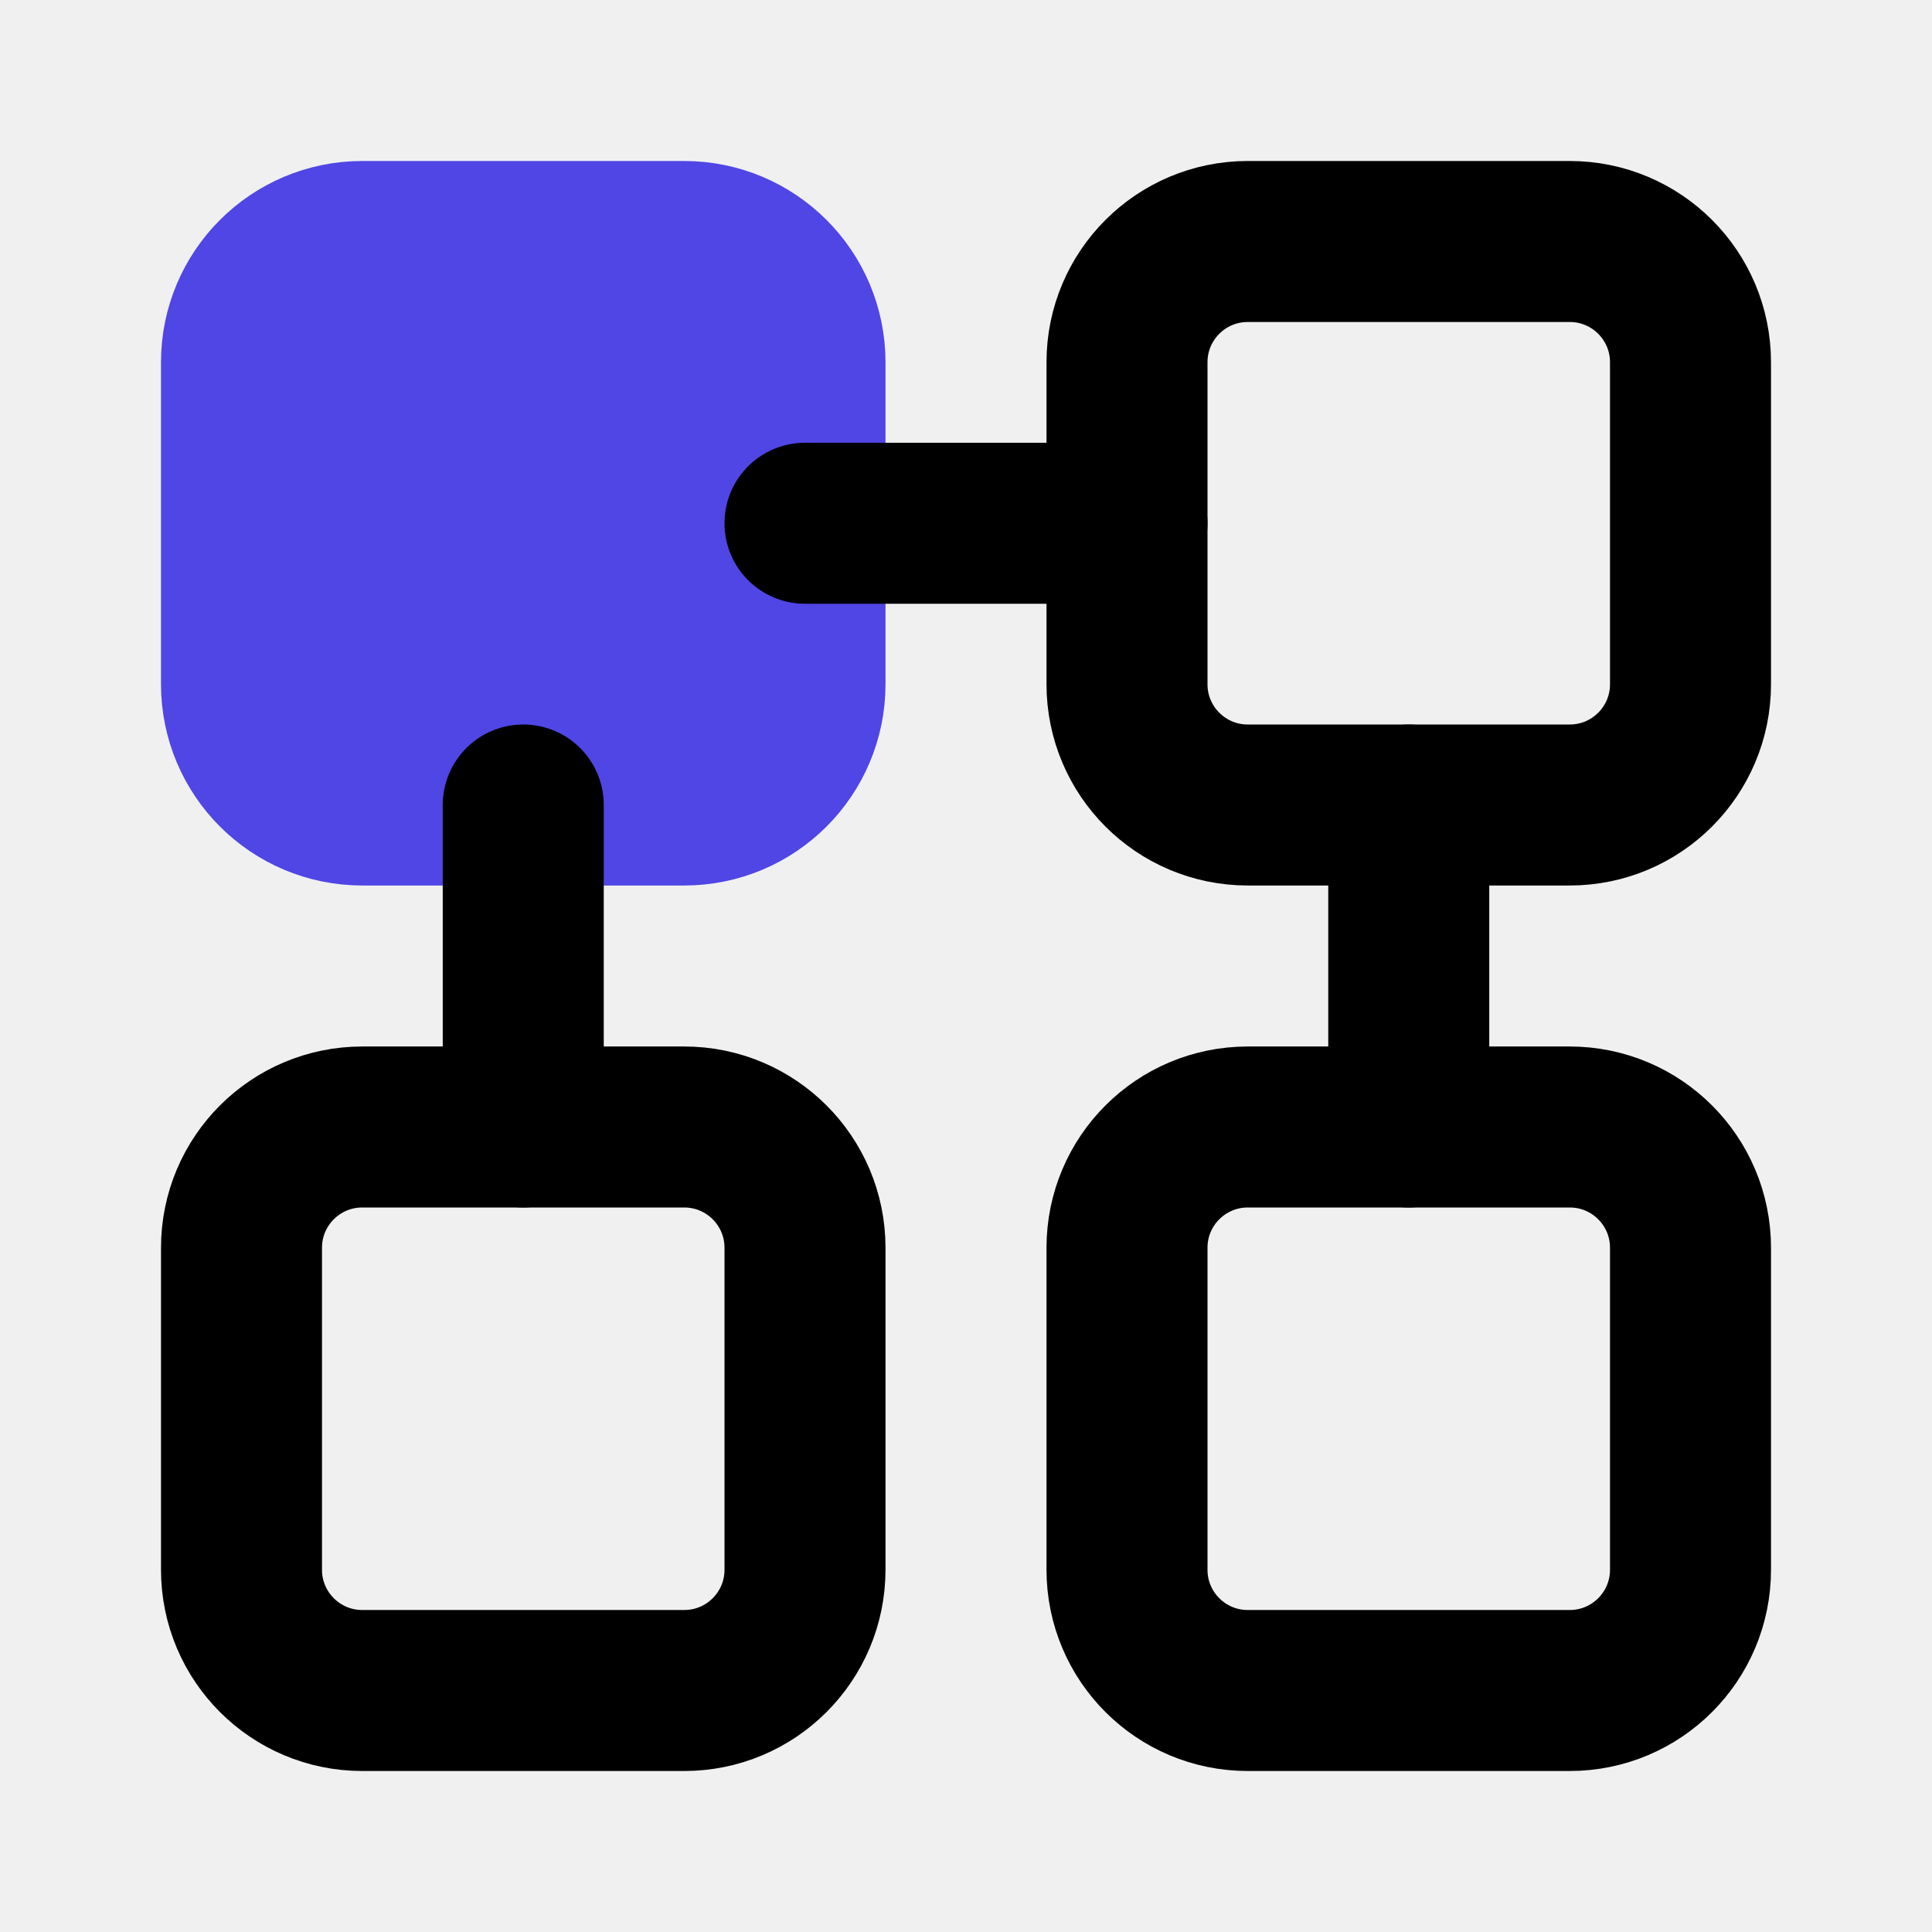
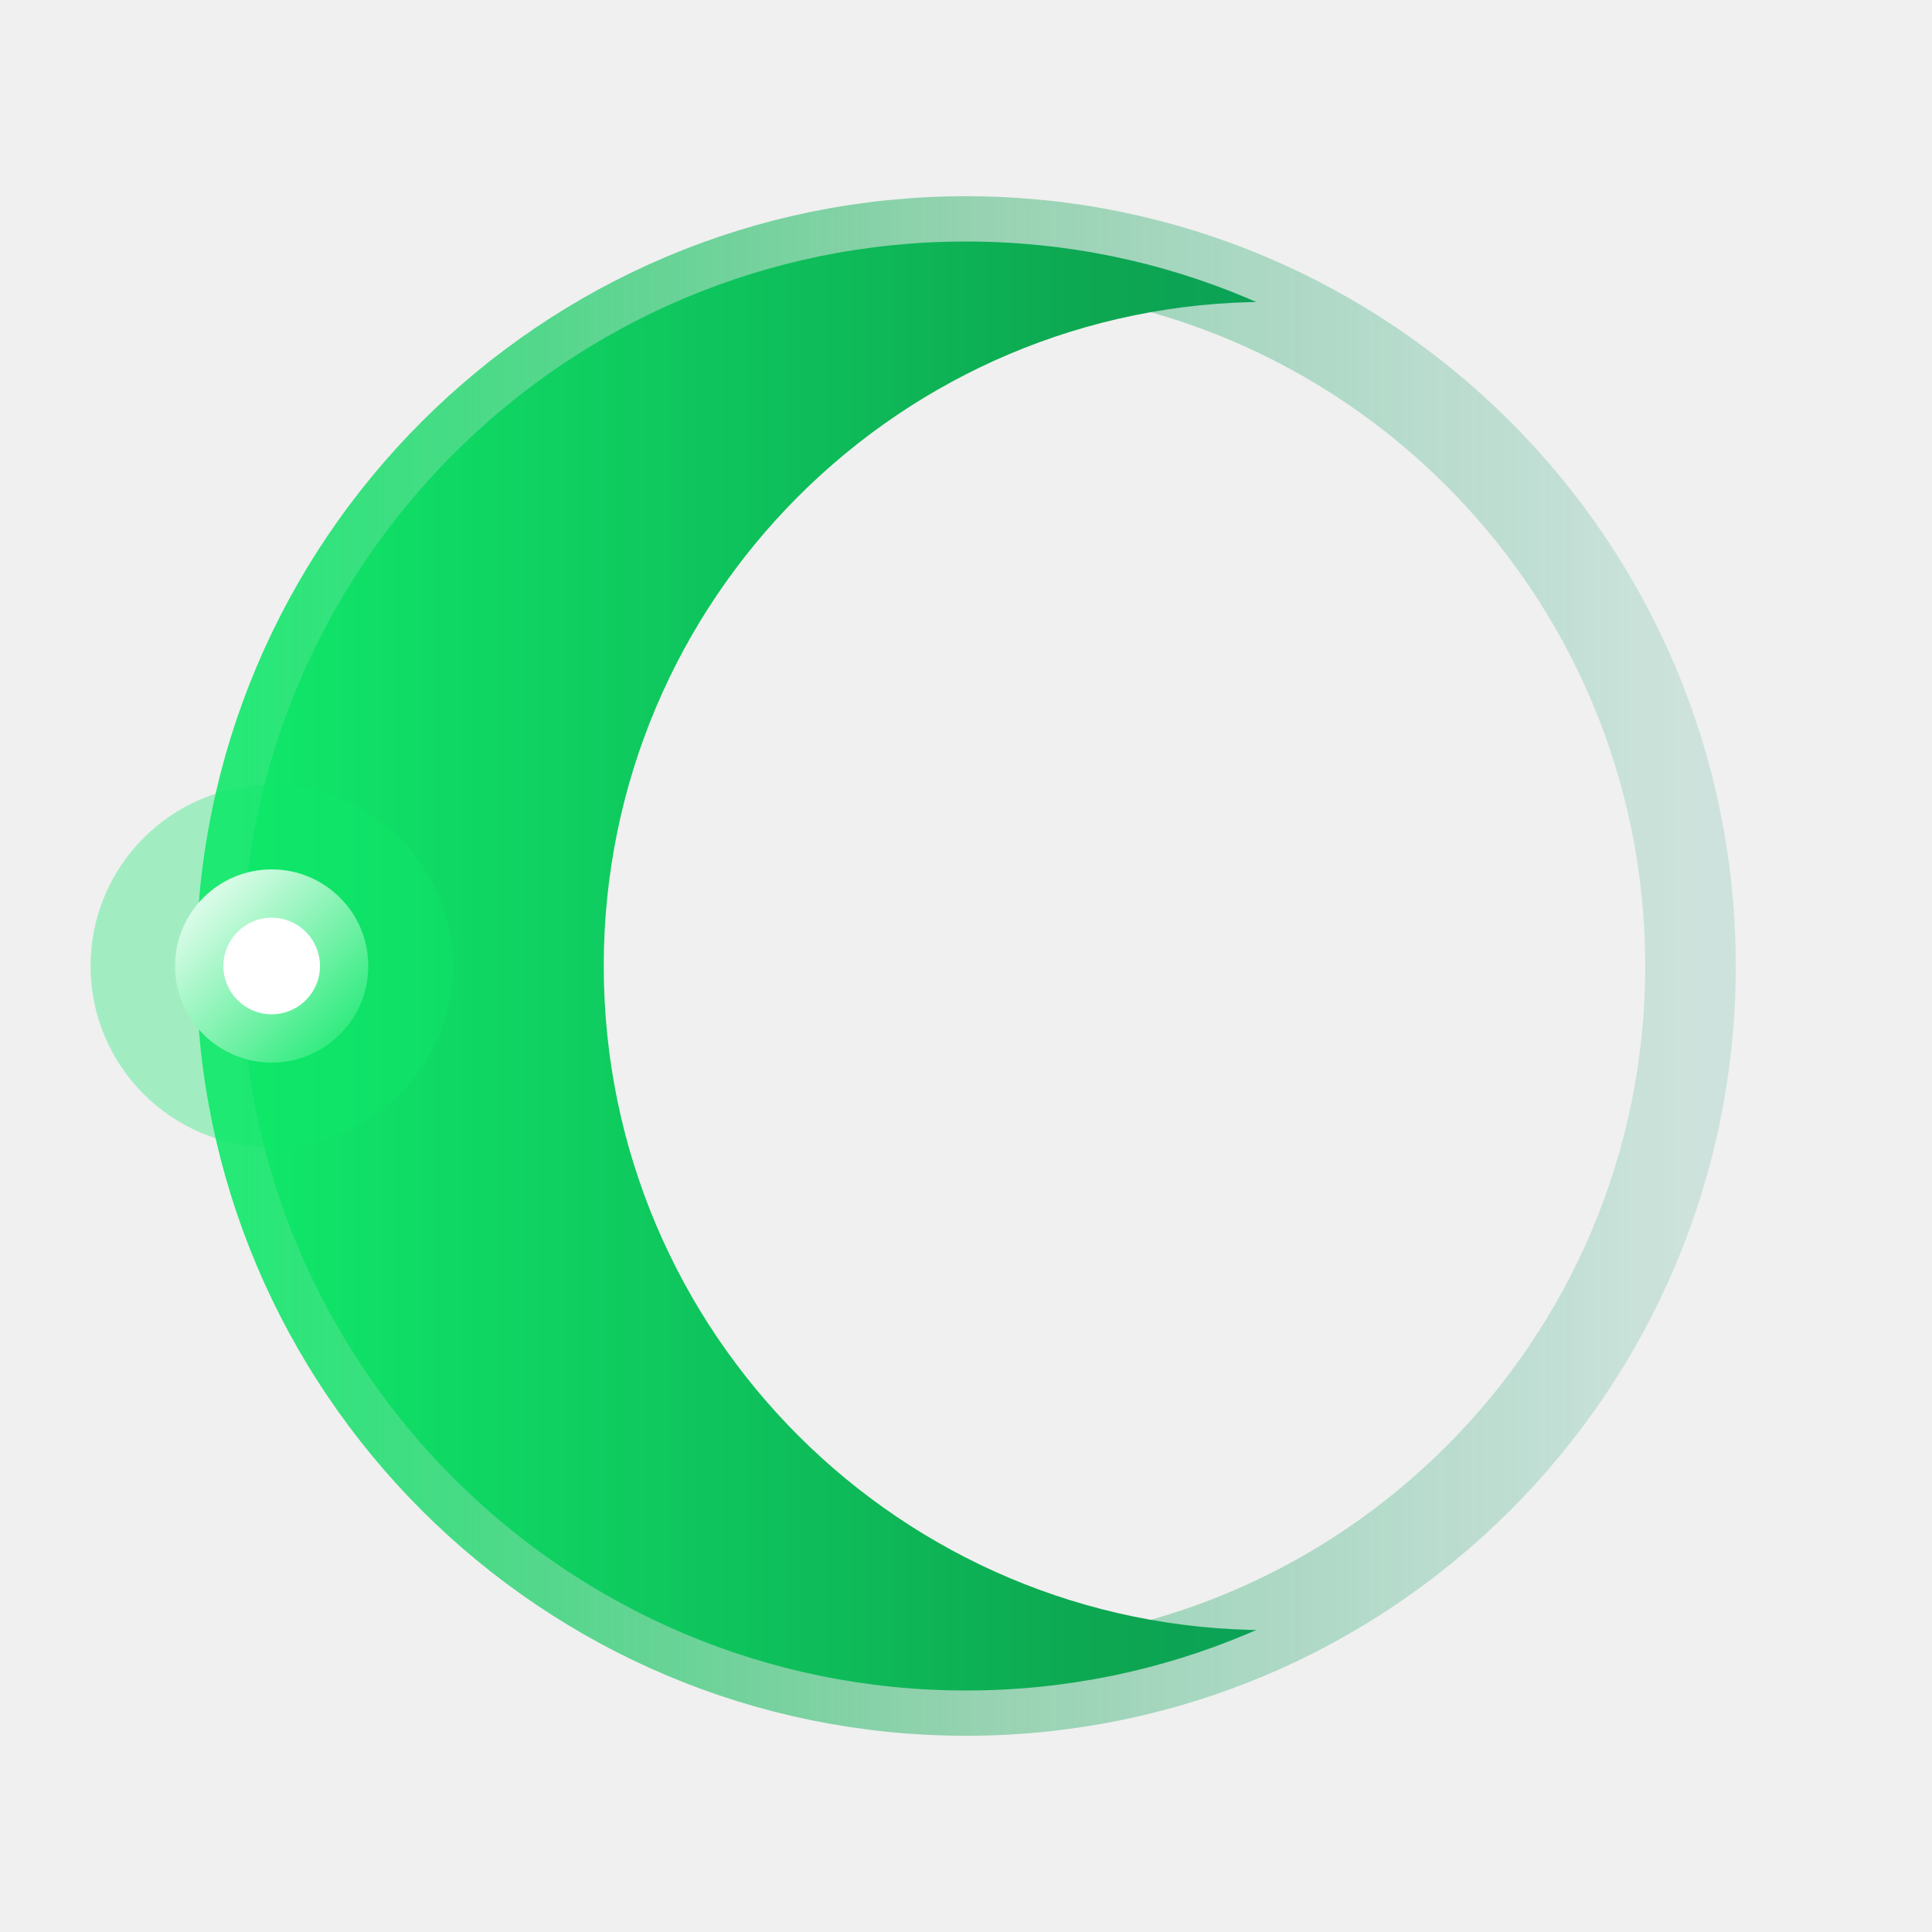
- <svg xmlns="http://www.w3.org/2000/svg" viewBox="0 0 24 24" width="24" height="24" fill="none" stroke="currentColor" stroke-width="2" stroke-linecap="round" stroke-linejoin="round">
-   <rect x="3" y="3" width="7" height="7" rx="1.5" fill="#4f46e5" stroke="#4f46e5" />
-   <rect x="14" y="3" width="7" height="7" rx="1.5" />
-   <rect x="14" y="14" width="7" height="7" rx="1.5" />
-   <rect x="3" y="14" width="7" height="7" rx="1.5" />
-   <path d="M10 6.5h4" />
-   <path d="M6.5 10v4" />
-   <path d="M17.5 10v4" />
+ <svg xmlns="http://www.w3.org/2000/svg" viewBox="0 0 32 32" width="32" height="32" fill="none">
+   <defs>
+     <linearGradient id="eclipse-grad" x1="0%" y1="0%" x2="100%" y2="0%">
+       <stop offset="0%" stop-color="#10e86a" />
+       <stop offset="60%" stop-color="#0da651" />
+       <stop offset="100%" stop-color="#059669" />
+     </linearGradient>
+     <linearGradient id="corona-grad" x1="0%" y1="0%" x2="100%" y2="0%">
+       <stop offset="0%" stop-color="#10e86a" stop-opacity="0.9" />
+       <stop offset="50%" stop-color="#0da651" stop-opacity="0.4" />
+       <stop offset="100%" stop-color="#059669" stop-opacity="0.15" />
+     </linearGradient>
+     <linearGradient id="flare-grad" x1="0%" y1="0%" x2="100%" y2="100%">
+       <stop offset="0%" stop-color="#ffffff" />
+       <stop offset="100%" stop-color="#10e86a" />
+     </linearGradient>
+     <mask id="eclipse-mask">
+       <rect width="32" height="32" fill="#ffffff" />
+       <circle cx="21" cy="16" r="11" fill="#000000" />
+     </mask>
+   </defs>
+   <circle cx="16" cy="16" r="12" stroke="url(#corona-grad)" stroke-width="1.5" />
+   <circle cx="16" cy="16" r="12" fill="url(#eclipse-grad)" mask="url(#eclipse-mask)" />
+   <circle cx="4.5" cy="16" r="3" fill="#10e86a" fill-opacity="0.35" />
+   <circle cx="4.5" cy="16" r="1.6" fill="url(#flare-grad)" />
+   <circle cx="4.5" cy="16" r="0.8" fill="#ffffff" />
</svg>
